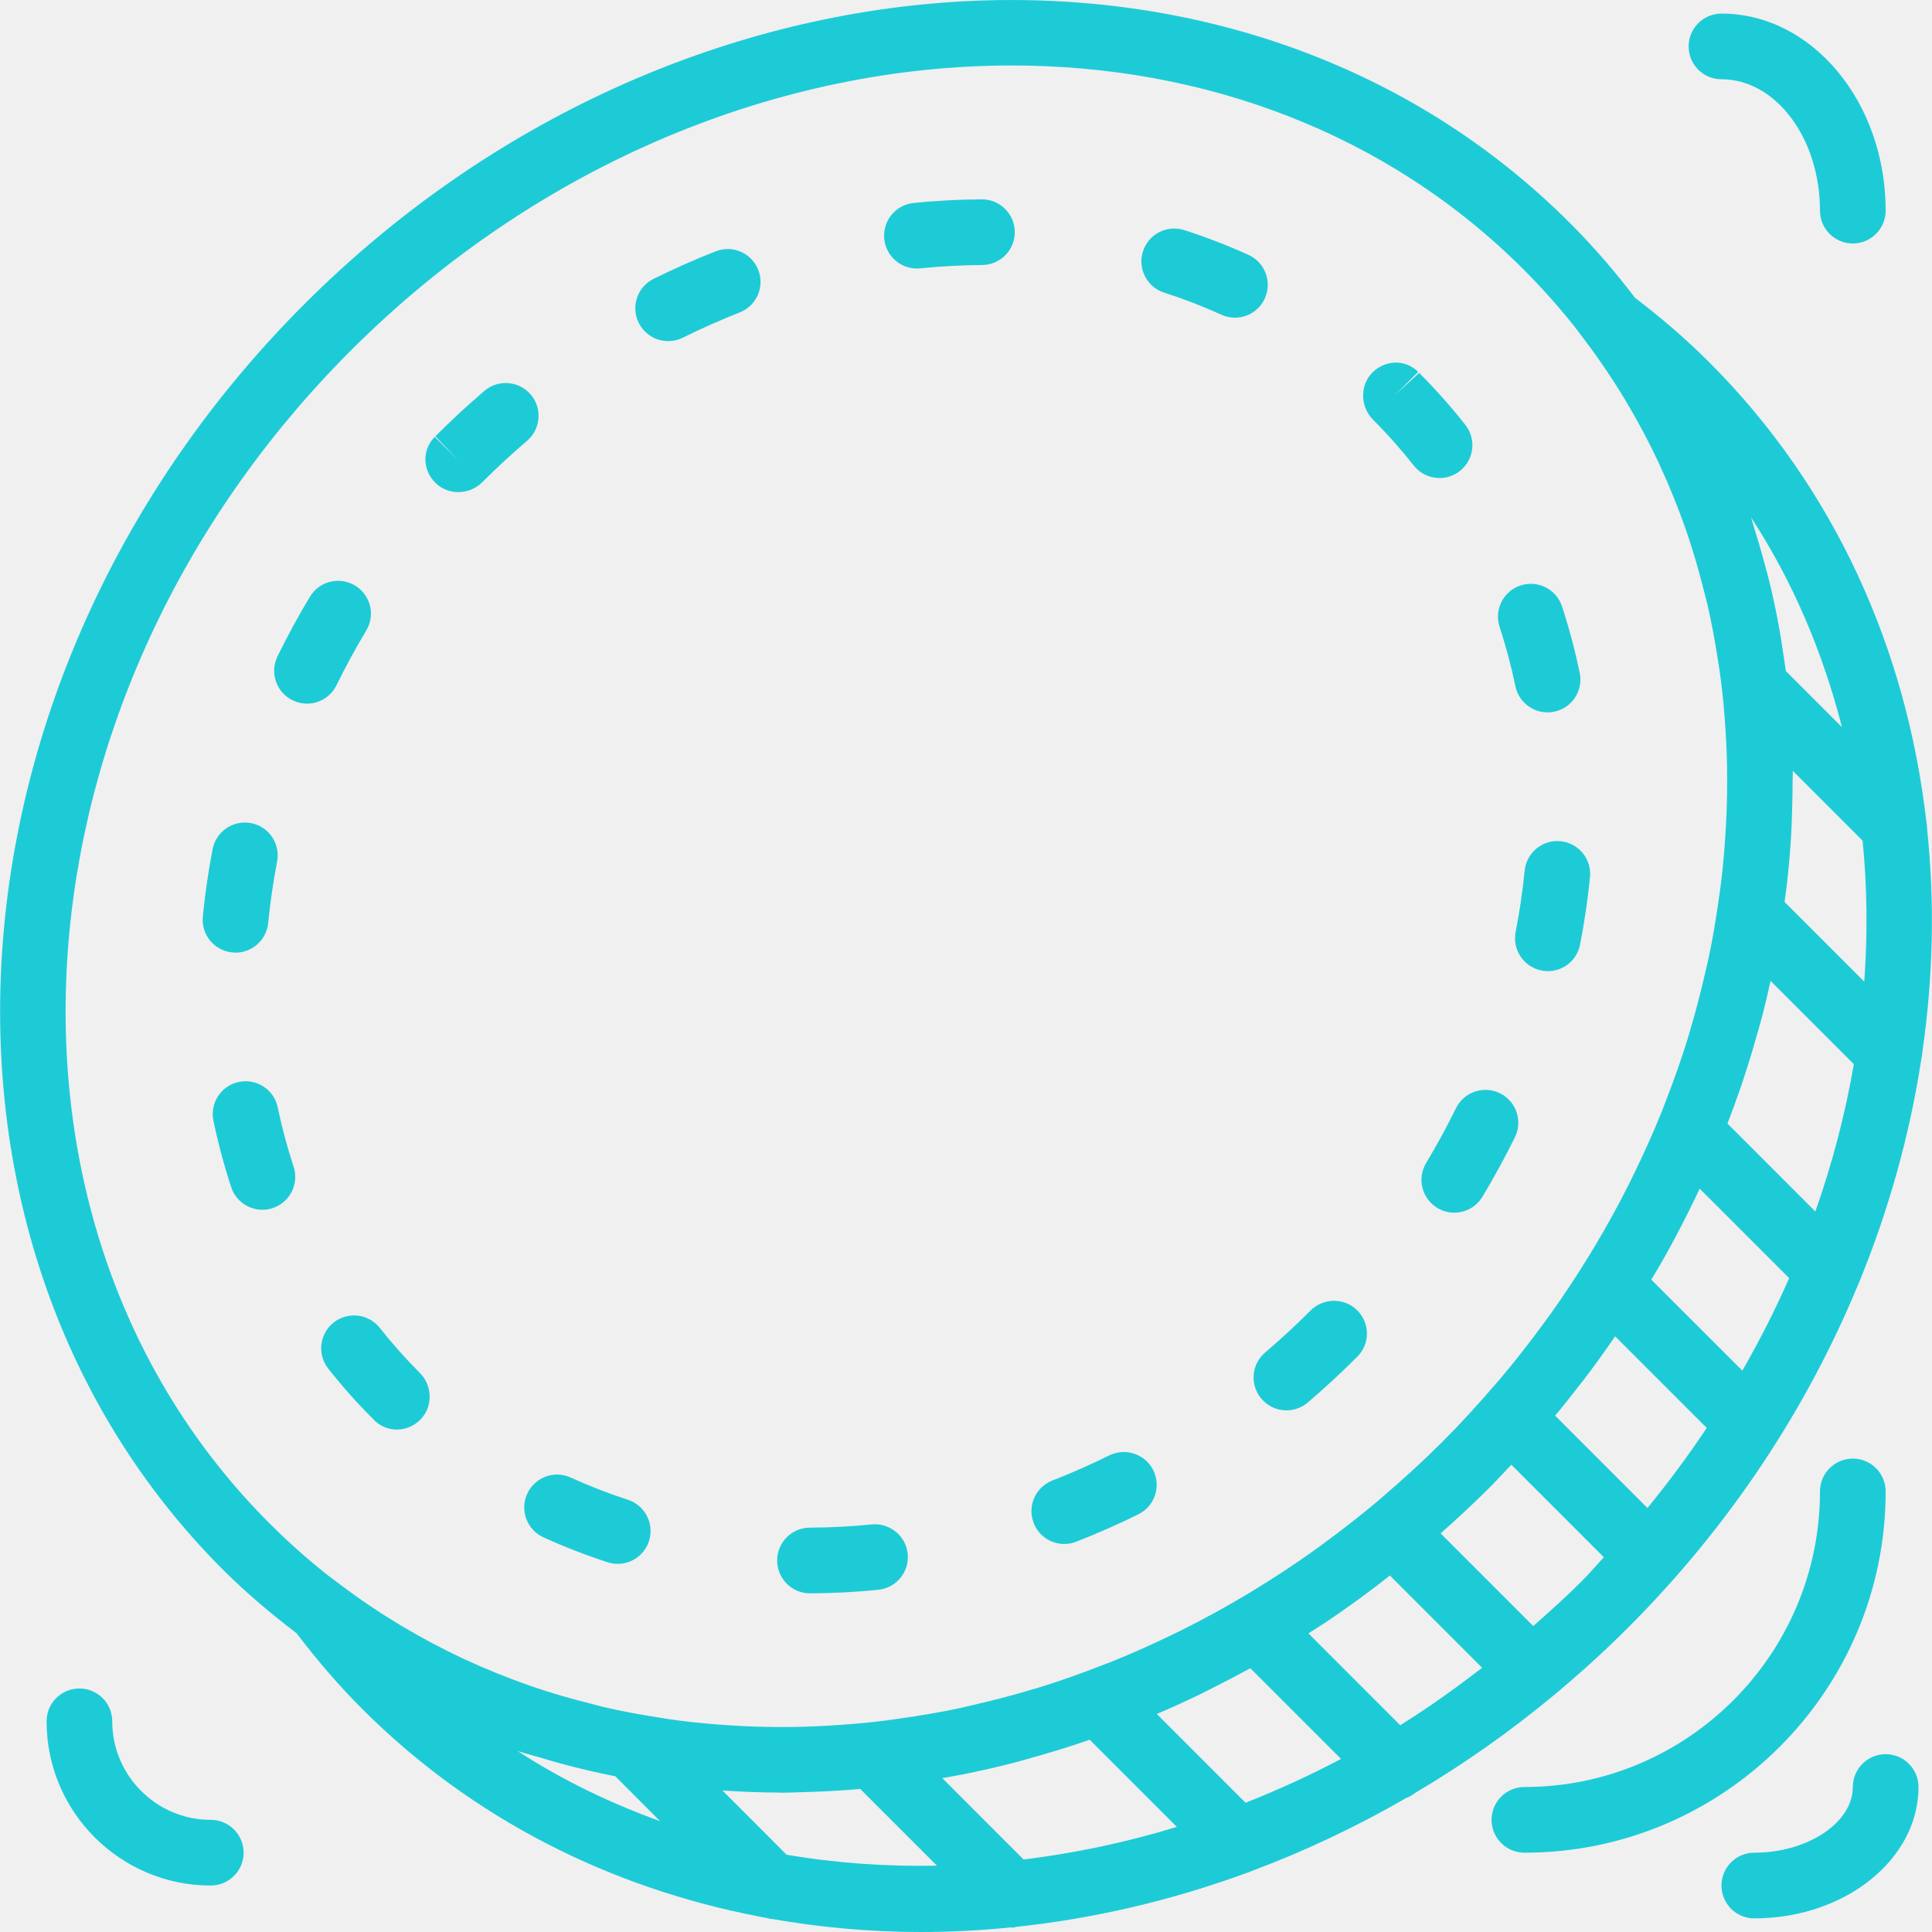
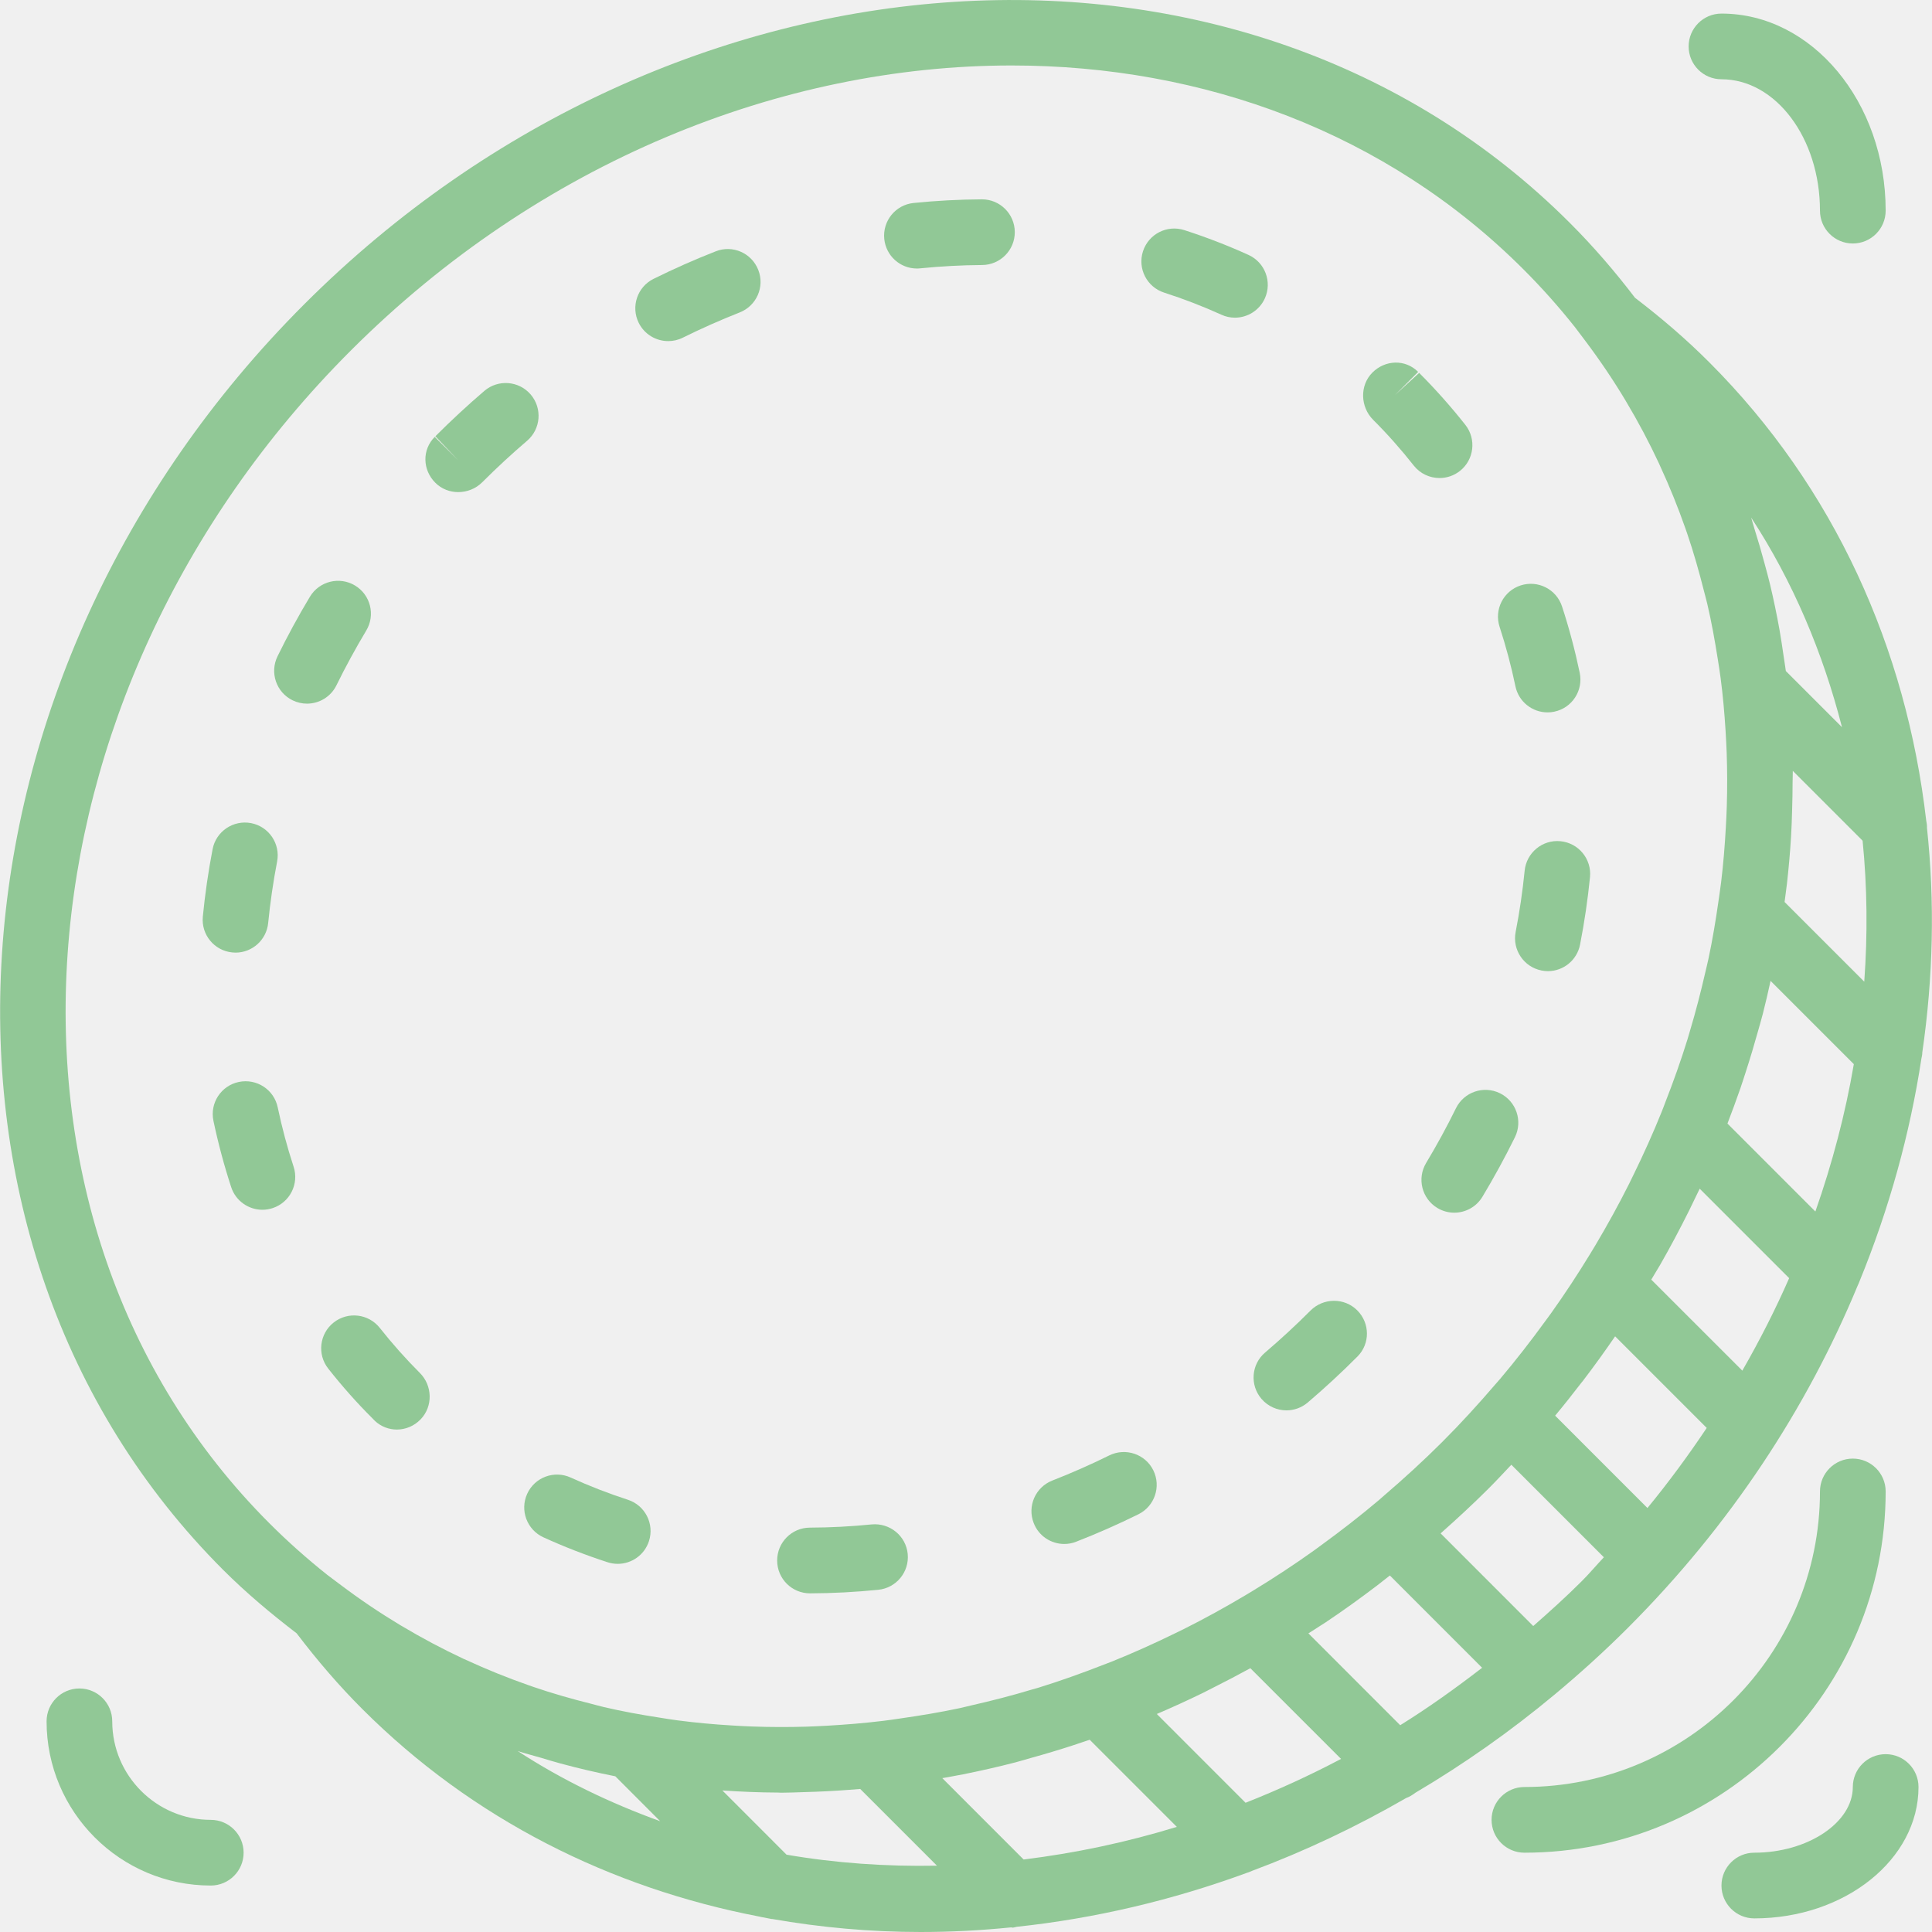
<svg xmlns="http://www.w3.org/2000/svg" width="63" height="63" viewBox="0 0 63 63" fill="none">
  <g clip-path="url(#clip0_3407_8824)">
-     <path d="M62.683 34.322C63.042 31.858 63.093 29.396 62.836 26.993C62.841 26.912 62.826 26.835 62.811 26.754C62.162 21.152 59.825 15.902 55.735 11.812C54.998 11.074 54.201 10.387 53.315 9.71C52.667 8.86 51.964 8.041 51.191 7.269C40.544 -3.378 22.031 -2.188 9.922 9.92C-2.186 22.027 -3.374 40.541 7.273 51.188C8.031 51.946 8.84 52.622 9.673 53.26C10.363 54.167 11.064 54.979 11.816 55.731C15.415 59.329 19.913 61.565 24.755 62.496C24.776 62.504 24.799 62.503 24.82 62.511C24.913 62.528 25.005 62.548 25.097 62.564C25.119 62.565 25.141 62.577 25.163 62.577C25.167 62.577 25.171 62.575 25.175 62.575C26.762 62.853 28.381 63 30.02 63C31 63 31.986 62.949 32.973 62.849C32.987 62.85 33.001 62.858 33.015 62.858C33.063 62.858 33.109 62.836 33.157 62.83C35.683 62.561 38.217 61.97 40.693 61.059C40.738 61.044 40.781 61.027 40.825 61.007C42.54 60.368 44.223 59.572 45.857 58.629C45.963 58.592 46.059 58.531 46.151 58.461C47.725 57.531 49.249 56.462 50.702 55.251C50.702 55.251 50.705 55.249 50.707 55.248L50.708 55.246C51.522 54.567 52.317 53.848 53.084 53.081C56.418 49.747 58.92 45.925 60.579 41.916C60.599 41.874 60.617 41.836 60.632 41.793C61.606 39.413 62.281 36.969 62.654 34.522C62.667 34.454 62.685 34.39 62.683 34.322ZM59.197 39.506L56.33 36.638C56.478 36.252 56.622 35.864 56.756 35.476C56.815 35.306 56.868 35.134 56.924 34.963C57.072 34.507 57.209 34.049 57.336 33.591C57.384 33.416 57.437 33.242 57.482 33.066C57.575 32.706 57.656 32.346 57.736 31.985L60.451 34.7C60.175 36.312 59.754 37.919 59.197 39.506ZM56.815 44.695L53.846 41.727C53.915 41.612 53.985 41.498 54.052 41.383C54.077 41.338 54.106 41.294 54.132 41.25C54.468 40.665 54.781 40.072 55.079 39.476C55.142 39.348 55.203 39.221 55.264 39.093C55.318 38.983 55.372 38.873 55.425 38.762L58.342 41.679C57.894 42.701 57.382 43.707 56.815 44.695ZM53.721 49.174L50.711 46.163C51 45.816 51.279 45.464 51.552 45.108C51.573 45.082 51.595 45.056 51.617 45.028C51.982 44.551 52.331 44.066 52.667 43.576L55.654 46.563C55.058 47.454 54.418 48.327 53.721 49.174ZM58.193 29.413C58.22 29.214 58.246 29.016 58.27 28.817C58.328 28.304 58.373 27.791 58.404 27.279C58.422 26.985 58.431 26.692 58.439 26.399C58.449 26.102 58.453 25.807 58.454 25.511C58.454 25.387 58.462 25.262 58.461 25.137L60.737 27.414C60.888 28.926 60.904 30.464 60.791 32.011L58.193 29.413ZM57.103 16.877C58.474 18.979 59.444 21.291 60.065 23.713L58.234 21.882C58.212 21.712 58.183 21.546 58.159 21.378C58.118 21.1 58.078 20.822 58.029 20.545C57.939 20.042 57.835 19.543 57.717 19.048C57.664 18.826 57.603 18.609 57.544 18.389C57.442 18.007 57.332 17.628 57.213 17.252C57.172 17.128 57.143 17.001 57.103 16.877ZM11.437 11.433C17.587 5.284 25.484 2.135 32.987 2.135C39.239 2.135 45.218 4.323 49.678 8.784C50.279 9.384 50.837 10.013 51.355 10.665L51.634 11.034C51.655 11.061 51.675 11.09 51.697 11.118C52.169 11.745 52.604 12.39 53.003 13.054C53.012 13.069 53.02 13.084 53.029 13.099C53.421 13.755 53.778 14.428 54.099 15.116C54.114 15.147 54.127 15.18 54.141 15.211C54.445 15.869 54.716 16.54 54.956 17.222C54.976 17.282 54.997 17.341 55.018 17.401C55.227 18.012 55.402 18.633 55.561 19.259C55.597 19.405 55.639 19.548 55.673 19.695C55.811 20.285 55.918 20.883 56.013 21.483C56.045 21.691 56.08 21.898 56.107 22.108C56.182 22.68 56.233 23.256 56.269 23.835C56.283 24.072 56.296 24.309 56.305 24.548C56.325 25.121 56.326 25.697 56.309 26.275C56.302 26.511 56.29 26.747 56.277 26.983C56.244 27.576 56.196 28.17 56.124 28.764C56.099 28.972 56.066 29.18 56.037 29.388C55.947 30.017 55.843 30.646 55.709 31.273C55.678 31.421 55.639 31.568 55.606 31.715C55.461 32.347 55.299 32.976 55.111 33.604C55.083 33.698 55.057 33.793 55.028 33.888C54.813 34.582 54.568 35.27 54.3 35.955C54.261 36.057 54.224 36.16 54.182 36.262C53.906 36.947 53.601 37.625 53.272 38.297C53.221 38.401 53.172 38.506 53.119 38.61C52.783 39.28 52.419 39.94 52.031 40.594C51.972 40.693 51.912 40.792 51.852 40.89C51.453 41.545 51.03 42.189 50.579 42.822C50.517 42.909 50.452 42.995 50.389 43.081C49.922 43.723 49.433 44.353 48.914 44.968C48.862 45.029 48.807 45.088 48.755 45.149C48.207 45.788 47.635 46.415 47.029 47.021C46.419 47.63 45.79 48.205 45.147 48.756C45.092 48.804 45.037 48.855 44.98 48.903C44.36 49.428 43.723 49.921 43.076 50.392C42.997 50.45 42.918 50.509 42.837 50.567C42.197 51.024 41.544 51.453 40.882 51.856C40.793 51.91 40.704 51.963 40.615 52.017C39.952 52.412 39.28 52.782 38.599 53.123C38.509 53.168 38.419 53.211 38.328 53.255C37.641 53.591 36.948 53.903 36.249 54.184C36.166 54.218 36.081 54.249 35.996 54.281C35.285 54.559 34.569 54.815 33.848 55.038C33.786 55.057 33.724 55.072 33.662 55.09C33.002 55.29 32.338 55.46 31.673 55.611C31.548 55.639 31.422 55.673 31.297 55.7C30.651 55.838 30.004 55.944 29.356 56.037C29.167 56.064 28.978 56.094 28.789 56.116C28.179 56.19 27.57 56.239 26.962 56.274C26.741 56.285 26.52 56.297 26.299 56.304C25.708 56.322 25.118 56.32 24.531 56.299C24.308 56.292 24.084 56.279 23.861 56.265C23.27 56.229 22.681 56.176 22.096 56.099C21.9 56.074 21.705 56.04 21.509 56.01C20.897 55.915 20.287 55.806 19.686 55.664C19.552 55.633 19.419 55.594 19.285 55.56C18.642 55.399 18.004 55.218 17.379 55.003C17.334 54.988 17.29 54.971 17.245 54.956C16.551 54.713 15.869 54.438 15.2 54.129C15.175 54.117 15.149 54.107 15.124 54.096C14.434 53.773 13.757 53.414 13.098 53.02C13.085 53.013 13.074 53.006 13.061 52.999C12.396 52.599 11.748 52.164 11.12 51.69C11.096 51.672 11.071 51.654 11.046 51.635L10.667 51.35C10.015 50.831 9.388 50.275 8.787 49.674C-1.025 39.861 0.164 22.706 11.437 11.433ZM45.659 56.257L42.665 53.262C42.806 53.171 42.949 53.085 43.089 52.991C43.133 52.962 43.178 52.936 43.221 52.907C43.791 52.526 44.354 52.121 44.907 51.7C45.042 51.597 45.174 51.49 45.308 51.386C45.312 51.383 45.316 51.379 45.322 51.375L48.33 54.384C47.46 55.055 46.573 55.69 45.659 56.257ZM40.616 58.786L37.722 55.891C38.226 55.676 38.727 55.446 39.225 55.204C39.343 55.146 39.46 55.084 39.578 55.024C39.978 54.823 40.376 54.616 40.772 54.398L43.73 57.356C42.708 57.895 41.669 58.37 40.616 58.786ZM33.379 60.636L30.727 57.983C30.952 57.942 31.177 57.904 31.403 57.859C31.974 57.744 32.545 57.616 33.114 57.468C33.287 57.423 33.461 57.368 33.634 57.32C34.087 57.195 34.538 57.06 34.989 56.913C35.171 56.854 35.353 56.794 35.534 56.731L38.375 59.572C36.719 60.08 35.049 60.43 33.379 60.636ZM17.665 57.326C17.868 57.388 18.071 57.449 18.275 57.504C18.866 57.665 19.463 57.803 20.065 57.923L21.527 59.387C19.903 58.798 18.339 58.05 16.881 57.099C17.14 57.185 17.404 57.248 17.665 57.326ZM25.649 60.479L23.556 58.385C24.157 58.425 24.758 58.451 25.364 58.453C25.402 58.453 25.439 58.458 25.477 58.458C25.718 58.458 25.961 58.446 26.203 58.439C26.702 58.426 27.202 58.402 27.703 58.363C27.819 58.355 27.936 58.346 28.051 58.336L30.552 60.837C28.892 60.869 27.251 60.754 25.649 60.479ZM49.997 53.023L46.977 50.002C46.986 49.995 46.993 49.986 47.002 49.979C47.525 49.515 48.04 49.039 48.542 48.538C48.796 48.284 49.038 48.022 49.283 47.763L52.3 50.78C52.054 51.041 51.828 51.312 51.572 51.567C51.061 52.078 50.531 52.553 49.997 53.023Z" fill="#1DCBD7" />
-     <path d="M9.541 22.836C9.693 22.91 9.853 22.945 10.011 22.945C10.407 22.945 10.787 22.724 10.972 22.345C11.269 21.74 11.596 21.141 11.943 20.561C12.247 20.054 12.083 19.396 11.575 19.092C11.068 18.788 10.41 18.952 10.106 19.459C9.727 20.09 9.371 20.744 9.049 21.403C8.79 21.935 9.009 22.577 9.541 22.836Z" fill="#1DCBD7" />
-     <path d="M14.943 16.047C15.228 16.047 15.514 15.938 15.727 15.724C16.196 15.255 16.687 14.801 17.187 14.374C17.637 13.989 17.689 13.313 17.305 12.864C16.92 12.415 16.244 12.363 15.795 12.746C15.254 13.209 14.722 13.701 14.197 14.226L14.934 15.003L14.177 14.246C13.758 14.665 13.776 15.323 14.195 15.742C14.4 15.947 14.671 16.047 14.943 16.047Z" fill="#1DCBD7" />
-     <path d="M10.881 43.125C10.417 43.491 10.337 44.165 10.704 44.629C11.157 45.204 11.652 45.761 12.128 46.233C12.152 46.26 12.2 46.309 12.226 46.334C12.429 46.523 12.685 46.616 12.941 46.616C13.222 46.616 13.503 46.504 13.716 46.283C14.122 45.862 14.105 45.183 13.691 44.77C13.227 44.305 12.788 43.812 12.386 43.303C12.019 42.838 11.346 42.759 10.881 43.125Z" fill="#1DCBD7" />
-     <path d="M49.717 28.392C49.651 29.055 49.553 29.727 49.423 30.391C49.31 30.971 49.689 31.534 50.269 31.647C50.338 31.661 50.407 31.668 50.475 31.668C50.977 31.668 51.425 31.313 51.524 30.801C51.667 30.071 51.775 29.331 51.848 28.602C51.906 28.014 51.476 27.489 50.887 27.431C50.299 27.372 49.776 27.804 49.717 28.392Z" fill="#1DCBD7" />
-     <path d="M17.191 48.711C16.946 49.249 17.183 49.885 17.72 50.13C18.395 50.438 19.099 50.711 19.813 50.943C19.923 50.978 20.034 50.995 20.144 50.995C20.596 50.995 21.015 50.707 21.162 50.254C21.344 49.692 21.037 49.088 20.474 48.905C19.837 48.698 19.211 48.455 18.61 48.181C18.072 47.935 17.436 48.172 17.191 48.711Z" fill="#1DCBD7" />
-     <path d="M49.416 22.378C49.521 22.883 49.966 23.23 50.463 23.23C50.535 23.23 50.609 23.223 50.682 23.207C51.262 23.087 51.633 22.52 51.513 21.941C51.36 21.209 51.167 20.481 50.936 19.776C50.753 19.215 50.151 18.907 49.586 19.09C49.024 19.273 48.716 19.878 48.9 20.44C49.106 21.072 49.28 21.723 49.416 22.378Z" fill="#1DCBD7" />
-     <path d="M9.574 38.044C9.367 37.415 9.194 36.764 9.056 36.109C8.935 35.53 8.37 35.161 7.788 35.281C7.208 35.402 6.838 35.971 6.96 36.549C7.114 37.281 7.309 38.008 7.539 38.712C7.687 39.163 8.107 39.449 8.556 39.449C8.667 39.449 8.779 39.431 8.891 39.395C9.452 39.211 9.758 38.606 9.574 38.044Z" fill="#1DCBD7" />
-     <path d="M7.681 31.064C8.226 31.064 8.691 30.649 8.745 30.097C8.81 29.434 8.908 28.761 9.036 28.096C9.149 27.516 8.769 26.953 8.188 26.841C7.607 26.73 7.045 27.109 6.933 27.689C6.792 28.42 6.685 29.16 6.614 29.889C6.556 30.478 6.988 31.002 7.576 31.058C7.611 31.061 7.645 31.064 7.681 31.064Z" fill="#1DCBD7" />
-     <path d="M26.413 51.957C26.413 51.957 26.415 51.957 26.417 51.957C27.154 51.955 27.901 51.915 28.639 51.841C29.228 51.782 29.657 51.258 29.599 50.669C29.54 50.081 29.017 49.656 28.426 49.709C27.757 49.776 27.078 49.812 26.408 49.814C25.817 49.816 25.34 50.298 25.342 50.889C25.344 51.48 25.823 51.957 26.413 51.957Z" fill="#1DCBD7" />
-     <path d="M34.705 50.347C34.834 50.347 34.966 50.324 35.093 50.273C35.775 50.008 36.456 49.707 37.121 49.379C37.652 49.117 37.869 48.475 37.608 47.945C37.347 47.415 36.705 47.199 36.174 47.458C35.565 47.759 34.939 48.035 34.316 48.278C33.764 48.494 33.492 49.115 33.708 49.665C33.871 50.089 34.276 50.347 34.705 50.347Z" fill="#1DCBD7" />
-     <path d="M29.898 8.756C29.935 8.756 29.971 8.755 30.008 8.75C30.677 8.683 31.356 8.646 32.025 8.642C32.616 8.639 33.094 8.157 33.091 7.566C33.088 6.977 32.609 6.5 32.02 6.5C32.02 6.5 32.017 6.5 32.015 6.5C31.278 6.504 30.529 6.544 29.791 6.619C29.203 6.679 28.775 7.204 28.835 7.793C28.891 8.344 29.355 8.756 29.898 8.756Z" fill="#1DCBD7" />
-     <path d="M21.79 11.123C21.949 11.123 22.111 11.088 22.264 11.012C22.869 10.712 23.493 10.436 24.121 10.188C24.671 9.972 24.943 9.351 24.726 8.801C24.51 8.25 23.889 7.977 23.338 8.196C22.654 8.463 21.972 8.766 21.312 9.093C20.782 9.355 20.566 9.998 20.828 10.528C21.016 10.905 21.395 11.123 21.79 11.123Z" fill="#1DCBD7" />
-     <path d="M46.099 15.179C46.31 15.448 46.625 15.588 46.942 15.588C47.173 15.588 47.408 15.513 47.604 15.359C48.069 14.993 48.149 14.32 47.784 13.855C47.322 13.27 46.82 12.703 46.277 12.16L45.486 12.884L46.244 12.127C45.825 11.707 45.171 11.731 44.752 12.149C44.333 12.568 44.357 13.268 44.774 13.687C45.245 14.157 45.69 14.66 46.099 15.179Z" fill="#1DCBD7" />
-     <path d="M47.477 36.138C47.182 36.74 46.854 37.34 46.505 37.922C46.2 38.429 46.365 39.087 46.871 39.391C47.044 39.495 47.234 39.544 47.422 39.544C47.785 39.544 48.139 39.359 48.34 39.025C48.721 38.392 49.077 37.739 49.4 37.083C49.661 36.552 49.442 35.91 48.911 35.649C48.38 35.389 47.739 35.607 47.477 36.138Z" fill="#1DCBD7" />
-     <path d="M37.961 9.542C38.595 9.746 39.223 9.988 39.827 10.262C39.97 10.328 40.12 10.359 40.269 10.359C40.676 10.359 41.066 10.125 41.245 9.73C41.489 9.192 41.25 8.556 40.711 8.312C40.035 8.005 39.33 7.733 38.619 7.504C38.056 7.323 37.453 7.631 37.271 8.195C37.089 8.758 37.399 9.361 37.961 9.542Z" fill="#1DCBD7" />
-     <path d="M41.134 45.614C41.346 45.861 41.647 45.99 41.949 45.99C42.195 45.99 42.442 45.905 42.644 45.734C43.197 45.263 43.738 44.763 44.251 44.248L44.264 44.236C44.682 43.817 44.675 43.145 44.257 42.728C43.838 42.31 43.154 42.317 42.736 42.734C42.262 43.209 41.763 43.67 41.253 44.105C40.803 44.487 40.75 45.163 41.134 45.614Z" fill="#1DCBD7" />
-     <path d="M6.873 59.343C5.102 59.343 3.66 57.901 3.66 56.13C3.66 55.539 3.181 55.059 2.589 55.059C1.998 55.059 1.519 55.539 1.519 56.13C1.519 59.083 3.921 61.485 6.873 61.485C7.464 61.485 7.944 61.005 7.944 60.414C7.944 59.823 7.464 59.343 6.873 59.343Z" fill="#1DCBD7" />
-     <path d="M56.135 2.585C57.906 2.585 59.347 4.506 59.347 6.869C59.347 7.46 59.827 7.94 60.418 7.94C61.009 7.94 61.489 7.46 61.489 6.869C61.489 3.325 59.087 0.443 56.135 0.443C55.543 0.443 55.064 0.923 55.064 1.514C55.064 2.105 55.543 2.585 56.135 2.585Z" fill="#1DCBD7" />
-     <path d="M61.489 48.634C61.489 48.043 61.009 47.563 60.418 47.563C59.827 47.563 59.347 48.043 59.347 48.634C59.347 53.948 55.023 58.272 49.709 58.272C49.118 58.272 48.638 58.752 48.638 59.343C48.638 59.934 49.118 60.414 49.709 60.414C56.205 60.414 61.489 55.13 61.489 48.634Z" fill="#1DCBD7" />
-     <path d="M61.489 57.201C60.898 57.201 60.418 57.681 60.418 58.272C60.418 59.433 58.947 60.414 57.205 60.414C56.614 60.414 56.135 60.894 56.135 61.485C56.135 62.076 56.614 62.556 57.205 62.556C60.158 62.556 62.56 60.634 62.56 58.272C62.56 57.681 62.08 57.201 61.489 57.201Z" fill="#1DCBD7" />
+     <path d="M62.683 34.322C63.042 31.858 63.093 29.396 62.836 26.993C62.841 26.912 62.826 26.835 62.811 26.754C62.162 21.152 59.825 15.902 55.735 11.812C54.998 11.074 54.201 10.387 53.315 9.71C52.667 8.86 51.964 8.041 51.191 7.269C40.544 -3.378 22.031 -2.188 9.922 9.92C-2.186 22.027 -3.374 40.541 7.273 51.188C8.031 51.946 8.84 52.622 9.673 53.26C10.363 54.167 11.064 54.979 11.816 55.731C15.415 59.329 19.913 61.565 24.755 62.496C24.776 62.504 24.799 62.503 24.82 62.511C24.913 62.528 25.005 62.548 25.097 62.564C25.119 62.565 25.141 62.577 25.163 62.577C25.167 62.577 25.171 62.575 25.175 62.575C26.762 62.853 28.381 63 30.02 63C31 63 31.986 62.949 32.973 62.849C32.987 62.85 33.001 62.858 33.015 62.858C33.063 62.858 33.109 62.836 33.157 62.83C35.683 62.561 38.217 61.97 40.693 61.059C40.738 61.044 40.781 61.027 40.825 61.007C42.54 60.368 44.223 59.572 45.857 58.629C45.963 58.592 46.059 58.531 46.151 58.461C47.725 57.531 49.249 56.462 50.702 55.251C50.702 55.251 50.705 55.249 50.707 55.248L50.708 55.246C51.522 54.567 52.317 53.848 53.084 53.081C56.418 49.747 58.92 45.925 60.579 41.916C60.599 41.874 60.617 41.836 60.632 41.793C61.606 39.413 62.281 36.969 62.654 34.522C62.667 34.454 62.685 34.39 62.683 34.322ZM59.197 39.506L56.33 36.638C56.478 36.252 56.622 35.864 56.756 35.476C56.815 35.306 56.868 35.134 56.924 34.963C57.072 34.507 57.209 34.049 57.336 33.591C57.384 33.416 57.437 33.242 57.482 33.066C57.575 32.706 57.656 32.346 57.736 31.985L60.451 34.7C60.175 36.312 59.754 37.919 59.197 39.506ZM56.815 44.695L53.846 41.727C53.915 41.612 53.985 41.498 54.052 41.383C54.077 41.338 54.106 41.294 54.132 41.25C54.468 40.665 54.781 40.072 55.079 39.476C55.142 39.348 55.203 39.221 55.264 39.093C55.318 38.983 55.372 38.873 55.425 38.762L58.342 41.679C57.894 42.701 57.382 43.707 56.815 44.695ZM53.721 49.174L50.711 46.163C51 45.816 51.279 45.464 51.552 45.108C51.573 45.082 51.595 45.056 51.617 45.028C51.982 44.551 52.331 44.066 52.667 43.576L55.654 46.563C55.058 47.454 54.418 48.327 53.721 49.174ZM58.193 29.413C58.22 29.214 58.246 29.016 58.27 28.817C58.328 28.304 58.373 27.791 58.404 27.279C58.422 26.985 58.431 26.692 58.439 26.399C58.449 26.102 58.453 25.807 58.454 25.511C58.454 25.387 58.462 25.262 58.461 25.137L60.737 27.414C60.888 28.926 60.904 30.464 60.791 32.011L58.193 29.413ZM57.103 16.877C58.474 18.979 59.444 21.291 60.065 23.713L58.234 21.882C58.212 21.712 58.183 21.546 58.159 21.378C58.118 21.1 58.078 20.822 58.029 20.545C57.939 20.042 57.835 19.543 57.717 19.048C57.664 18.826 57.603 18.609 57.544 18.389C57.442 18.007 57.332 17.628 57.213 17.252C57.172 17.128 57.143 17.001 57.103 16.877ZM11.437 11.433C17.587 5.284 25.484 2.135 32.987 2.135C39.239 2.135 45.218 4.323 49.678 8.784C50.279 9.384 50.837 10.013 51.355 10.665L51.634 11.034C51.655 11.061 51.675 11.09 51.697 11.118C52.169 11.745 52.604 12.39 53.003 13.054C53.012 13.069 53.02 13.084 53.029 13.099C53.421 13.755 53.778 14.428 54.099 15.116C54.114 15.147 54.127 15.18 54.141 15.211C54.445 15.869 54.716 16.54 54.956 17.222C54.976 17.282 54.997 17.341 55.018 17.401C55.227 18.012 55.402 18.633 55.561 19.259C55.597 19.405 55.639 19.548 55.673 19.695C55.811 20.285 55.918 20.883 56.013 21.483C56.045 21.691 56.08 21.898 56.107 22.108C56.182 22.68 56.233 23.256 56.269 23.835C56.283 24.072 56.296 24.309 56.305 24.548C56.325 25.121 56.326 25.697 56.309 26.275C56.302 26.511 56.29 26.747 56.277 26.983C56.244 27.576 56.196 28.17 56.124 28.764C56.099 28.972 56.066 29.18 56.037 29.388C55.947 30.017 55.843 30.646 55.709 31.273C55.678 31.421 55.639 31.568 55.606 31.715C55.461 32.347 55.299 32.976 55.111 33.604C55.083 33.698 55.057 33.793 55.028 33.888C54.813 34.582 54.568 35.27 54.3 35.955C54.261 36.057 54.224 36.16 54.182 36.262C53.906 36.947 53.601 37.625 53.272 38.297C53.221 38.401 53.172 38.506 53.119 38.61C52.783 39.28 52.419 39.94 52.031 40.594C51.972 40.693 51.912 40.792 51.852 40.89C51.453 41.545 51.03 42.189 50.579 42.822C50.517 42.909 50.452 42.995 50.389 43.081C49.922 43.723 49.433 44.353 48.914 44.968C48.862 45.029 48.807 45.088 48.755 45.149C48.207 45.788 47.635 46.415 47.029 47.021C46.419 47.63 45.79 48.205 45.147 48.756C45.092 48.804 45.037 48.855 44.98 48.903C44.36 49.428 43.723 49.921 43.076 50.392C42.997 50.45 42.918 50.509 42.837 50.567C42.197 51.024 41.544 51.453 40.882 51.856C40.793 51.91 40.704 51.963 40.615 52.017C39.952 52.412 39.28 52.782 38.599 53.123C38.509 53.168 38.419 53.211 38.328 53.255C37.641 53.591 36.948 53.903 36.249 54.184C36.166 54.218 36.081 54.249 35.996 54.281C35.285 54.559 34.569 54.815 33.848 55.038C33.786 55.057 33.724 55.072 33.662 55.09C33.002 55.29 32.338 55.46 31.673 55.611C31.548 55.639 31.422 55.673 31.297 55.7C30.651 55.838 30.004 55.944 29.356 56.037C29.167 56.064 28.978 56.094 28.789 56.116C28.179 56.19 27.57 56.239 26.962 56.274C26.741 56.285 26.52 56.297 26.299 56.304C25.708 56.322 25.118 56.32 24.531 56.299C24.308 56.292 24.084 56.279 23.861 56.265C23.27 56.229 22.681 56.176 22.096 56.099C21.9 56.074 21.705 56.04 21.509 56.01C20.897 55.915 20.287 55.806 19.686 55.664C19.552 55.633 19.419 55.594 19.285 55.56C18.642 55.399 18.004 55.218 17.379 55.003C17.334 54.988 17.29 54.971 17.245 54.956C16.551 54.713 15.869 54.438 15.2 54.129C15.175 54.117 15.149 54.107 15.124 54.096C14.434 53.773 13.757 53.414 13.098 53.02C13.085 53.013 13.074 53.006 13.061 52.999C12.396 52.599 11.748 52.164 11.12 51.69C11.096 51.672 11.071 51.654 11.046 51.635L10.667 51.35C10.015 50.831 9.388 50.275 8.787 49.674C-1.025 39.861 0.164 22.706 11.437 11.433ZM45.659 56.257L42.665 53.262C42.806 53.171 42.949 53.085 43.089 52.991C43.133 52.962 43.178 52.936 43.221 52.907C43.791 52.526 44.354 52.121 44.907 51.7C45.042 51.597 45.174 51.49 45.308 51.386C45.312 51.383 45.316 51.379 45.322 51.375L48.33 54.384C47.46 55.055 46.573 55.69 45.659 56.257ZM40.616 58.786L37.722 55.891C38.226 55.676 38.727 55.446 39.225 55.204C39.343 55.146 39.46 55.084 39.578 55.024C39.978 54.823 40.376 54.616 40.772 54.398L43.73 57.356C42.708 57.895 41.669 58.37 40.616 58.786ZM33.379 60.636L30.727 57.983C30.952 57.942 31.177 57.904 31.403 57.859C31.974 57.744 32.545 57.616 33.114 57.468C33.287 57.423 33.461 57.368 33.634 57.32C34.087 57.195 34.538 57.06 34.989 56.913C35.171 56.854 35.353 56.794 35.534 56.731L38.375 59.572C36.719 60.08 35.049 60.43 33.379 60.636ZM17.665 57.326C17.868 57.388 18.071 57.449 18.275 57.504C18.866 57.665 19.463 57.803 20.065 57.923L21.527 59.387C19.903 58.798 18.339 58.05 16.881 57.099C17.14 57.185 17.404 57.248 17.665 57.326ZM25.649 60.479L23.556 58.385C24.157 58.425 24.758 58.451 25.364 58.453C25.402 58.453 25.439 58.458 25.477 58.458C25.718 58.458 25.961 58.446 26.203 58.439C26.702 58.426 27.202 58.402 27.703 58.363C27.819 58.355 27.936 58.346 28.051 58.336L30.552 60.837C28.892 60.869 27.251 60.754 25.649 60.479ZM49.997 53.023L46.977 50.002C46.986 49.995 46.993 49.986 47.002 49.979C47.525 49.515 48.04 49.039 48.542 48.538C48.796 48.284 49.038 48.022 49.283 47.763L52.3 50.78C52.054 51.041 51.828 51.312 51.572 51.567C51.061 52.078 50.531 52.553 49.997 53.023Z" fill="#91c896" />
+     <path d="M9.541 22.836C9.693 22.91 9.853 22.945 10.011 22.945C10.407 22.945 10.787 22.724 10.972 22.345C11.269 21.74 11.596 21.141 11.943 20.561C12.247 20.054 12.083 19.396 11.575 19.092C11.068 18.788 10.41 18.952 10.106 19.459C9.727 20.09 9.371 20.744 9.049 21.403C8.79 21.935 9.009 22.577 9.541 22.836Z" fill="#91c896" />
+     <path d="M14.943 16.047C15.228 16.047 15.514 15.938 15.727 15.724C16.196 15.255 16.687 14.801 17.187 14.374C17.637 13.989 17.689 13.313 17.305 12.864C16.92 12.415 16.244 12.363 15.795 12.746C15.254 13.209 14.722 13.701 14.197 14.226L14.934 15.003L14.177 14.246C13.758 14.665 13.776 15.323 14.195 15.742C14.4 15.947 14.671 16.047 14.943 16.047Z" fill="#91c896" />
+     <path d="M10.881 43.125C10.417 43.491 10.337 44.165 10.704 44.629C11.157 45.204 11.652 45.761 12.128 46.233C12.152 46.26 12.2 46.309 12.226 46.334C12.429 46.523 12.685 46.616 12.941 46.616C13.222 46.616 13.503 46.504 13.716 46.283C14.122 45.862 14.105 45.183 13.691 44.77C13.227 44.305 12.788 43.812 12.386 43.303C12.019 42.838 11.346 42.759 10.881 43.125Z" fill="#91c896" />
+     <path d="M49.717 28.392C49.651 29.055 49.553 29.727 49.423 30.391C49.31 30.971 49.689 31.534 50.269 31.647C50.338 31.661 50.407 31.668 50.475 31.668C50.977 31.668 51.425 31.313 51.524 30.801C51.667 30.071 51.775 29.331 51.848 28.602C51.906 28.014 51.476 27.489 50.887 27.431C50.299 27.372 49.776 27.804 49.717 28.392Z" fill="#91c896" />
+     <path d="M17.191 48.711C16.946 49.249 17.183 49.885 17.72 50.13C18.395 50.438 19.099 50.711 19.813 50.943C19.923 50.978 20.034 50.995 20.144 50.995C20.596 50.995 21.015 50.707 21.162 50.254C21.344 49.692 21.037 49.088 20.474 48.905C19.837 48.698 19.211 48.455 18.61 48.181C18.072 47.935 17.436 48.172 17.191 48.711Z" fill="#91c896" />
+     <path d="M49.416 22.378C49.521 22.883 49.966 23.23 50.463 23.23C50.535 23.23 50.609 23.223 50.682 23.207C51.262 23.087 51.633 22.52 51.513 21.941C51.36 21.209 51.167 20.481 50.936 19.776C50.753 19.215 50.151 18.907 49.586 19.09C49.024 19.273 48.716 19.878 48.9 20.44C49.106 21.072 49.28 21.723 49.416 22.378Z" fill="#91c896" />
+     <path d="M9.574 38.044C9.367 37.415 9.194 36.764 9.056 36.109C8.935 35.53 8.37 35.161 7.788 35.281C7.208 35.402 6.838 35.971 6.96 36.549C7.114 37.281 7.309 38.008 7.539 38.712C7.687 39.163 8.107 39.449 8.556 39.449C8.667 39.449 8.779 39.431 8.891 39.395C9.452 39.211 9.758 38.606 9.574 38.044Z" fill="#91c896" />
+     <path d="M7.681 31.064C8.226 31.064 8.691 30.649 8.745 30.097C8.81 29.434 8.908 28.761 9.036 28.096C9.149 27.516 8.769 26.953 8.188 26.841C7.607 26.73 7.045 27.109 6.933 27.689C6.792 28.42 6.685 29.16 6.614 29.889C6.556 30.478 6.988 31.002 7.576 31.058C7.611 31.061 7.645 31.064 7.681 31.064Z" fill="#91c896" />
+     <path d="M26.413 51.957C26.413 51.957 26.415 51.957 26.417 51.957C27.154 51.955 27.901 51.915 28.639 51.841C29.228 51.782 29.657 51.258 29.599 50.669C29.54 50.081 29.017 49.656 28.426 49.709C27.757 49.776 27.078 49.812 26.408 49.814C25.817 49.816 25.34 50.298 25.342 50.889C25.344 51.48 25.823 51.957 26.413 51.957Z" fill="#91c896" />
+     <path d="M34.705 50.347C34.834 50.347 34.966 50.324 35.093 50.273C35.775 50.008 36.456 49.707 37.121 49.379C37.652 49.117 37.869 48.475 37.608 47.945C37.347 47.415 36.705 47.199 36.174 47.458C35.565 47.759 34.939 48.035 34.316 48.278C33.764 48.494 33.492 49.115 33.708 49.665C33.871 50.089 34.276 50.347 34.705 50.347Z" fill="#91c896" />
+     <path d="M29.898 8.756C29.935 8.756 29.971 8.755 30.008 8.75C30.677 8.683 31.356 8.646 32.025 8.642C32.616 8.639 33.094 8.157 33.091 7.566C33.088 6.977 32.609 6.5 32.02 6.5C32.02 6.5 32.017 6.5 32.015 6.5C31.278 6.504 30.529 6.544 29.791 6.619C29.203 6.679 28.775 7.204 28.835 7.793C28.891 8.344 29.355 8.756 29.898 8.756Z" fill="#91c896" />
+     <path d="M21.79 11.123C21.949 11.123 22.111 11.088 22.264 11.012C22.869 10.712 23.493 10.436 24.121 10.188C24.671 9.972 24.943 9.351 24.726 8.801C24.51 8.25 23.889 7.977 23.338 8.196C22.654 8.463 21.972 8.766 21.312 9.093C20.782 9.355 20.566 9.998 20.828 10.528C21.016 10.905 21.395 11.123 21.79 11.123Z" fill="#91c896" />
+     <path d="M46.099 15.179C46.31 15.448 46.625 15.588 46.942 15.588C47.173 15.588 47.408 15.513 47.604 15.359C48.069 14.993 48.149 14.32 47.784 13.855C47.322 13.27 46.82 12.703 46.277 12.16L45.486 12.884L46.244 12.127C45.825 11.707 45.171 11.731 44.752 12.149C44.333 12.568 44.357 13.268 44.774 13.687C45.245 14.157 45.69 14.66 46.099 15.179Z" fill="#91c896" />
+     <path d="M47.477 36.138C47.182 36.74 46.854 37.34 46.505 37.922C46.2 38.429 46.365 39.087 46.871 39.391C47.044 39.495 47.234 39.544 47.422 39.544C47.785 39.544 48.139 39.359 48.34 39.025C48.721 38.392 49.077 37.739 49.4 37.083C49.661 36.552 49.442 35.91 48.911 35.649C48.38 35.389 47.739 35.607 47.477 36.138Z" fill="#91c896" />
+     <path d="M37.961 9.542C38.595 9.746 39.223 9.988 39.827 10.262C39.97 10.328 40.12 10.359 40.269 10.359C40.676 10.359 41.066 10.125 41.245 9.73C41.489 9.192 41.25 8.556 40.711 8.312C40.035 8.005 39.33 7.733 38.619 7.504C38.056 7.323 37.453 7.631 37.271 8.195C37.089 8.758 37.399 9.361 37.961 9.542Z" fill="#91c896" />
+     <path d="M41.134 45.614C41.346 45.861 41.647 45.99 41.949 45.99C42.195 45.99 42.442 45.905 42.644 45.734C43.197 45.263 43.738 44.763 44.251 44.248L44.264 44.236C44.682 43.817 44.675 43.145 44.257 42.728C43.838 42.31 43.154 42.317 42.736 42.734C42.262 43.209 41.763 43.67 41.253 44.105C40.803 44.487 40.75 45.163 41.134 45.614Z" fill="#91c896" />
+     <path d="M6.873 59.343C5.102 59.343 3.66 57.901 3.66 56.13C3.66 55.539 3.181 55.059 2.589 55.059C1.998 55.059 1.519 55.539 1.519 56.13C1.519 59.083 3.921 61.485 6.873 61.485C7.464 61.485 7.944 61.005 7.944 60.414C7.944 59.823 7.464 59.343 6.873 59.343Z" fill="#91c896" />
+     <path d="M56.135 2.585C57.906 2.585 59.347 4.506 59.347 6.869C59.347 7.46 59.827 7.94 60.418 7.94C61.009 7.94 61.489 7.46 61.489 6.869C61.489 3.325 59.087 0.443 56.135 0.443C55.543 0.443 55.064 0.923 55.064 1.514C55.064 2.105 55.543 2.585 56.135 2.585Z" fill="#91c896" />
+     <path d="M61.489 48.634C61.489 48.043 61.009 47.563 60.418 47.563C59.827 47.563 59.347 48.043 59.347 48.634C59.347 53.948 55.023 58.272 49.709 58.272C49.118 58.272 48.638 58.752 48.638 59.343C48.638 59.934 49.118 60.414 49.709 60.414C56.205 60.414 61.489 55.13 61.489 48.634Z" fill="#91c896" />
+     <path d="M61.489 57.201C60.898 57.201 60.418 57.681 60.418 58.272C60.418 59.433 58.947 60.414 57.205 60.414C56.614 60.414 56.135 60.894 56.135 61.485C56.135 62.076 56.614 62.556 57.205 62.556C60.158 62.556 62.56 60.634 62.56 58.272C62.56 57.681 62.08 57.201 61.489 57.201Z" fill="#91c896" />
  </g>
  <defs>
    <clipPath id="clip0_3407_8824">
      <rect width="63" height="63" fill="white" />
    </clipPath>
  </defs>
</svg>
